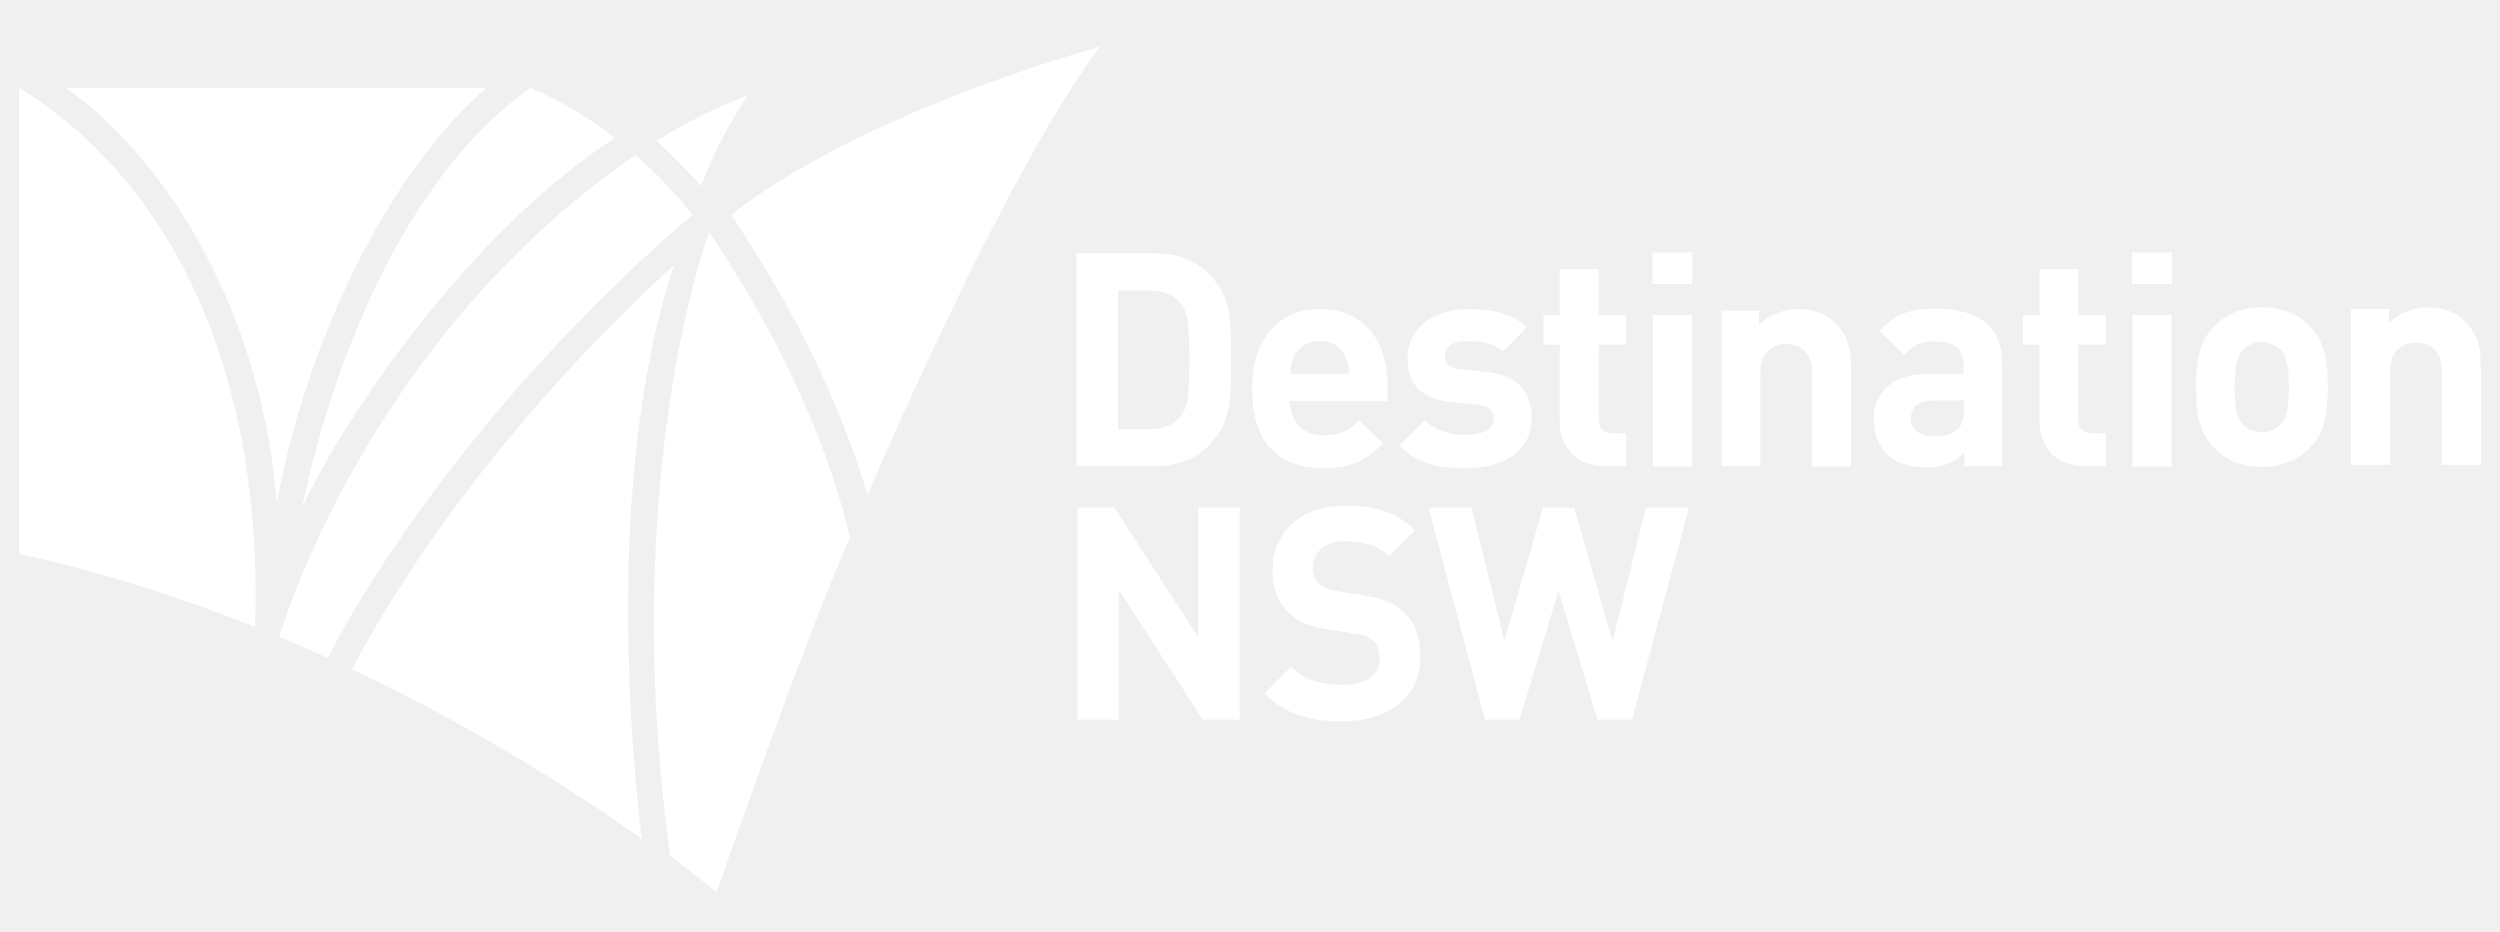
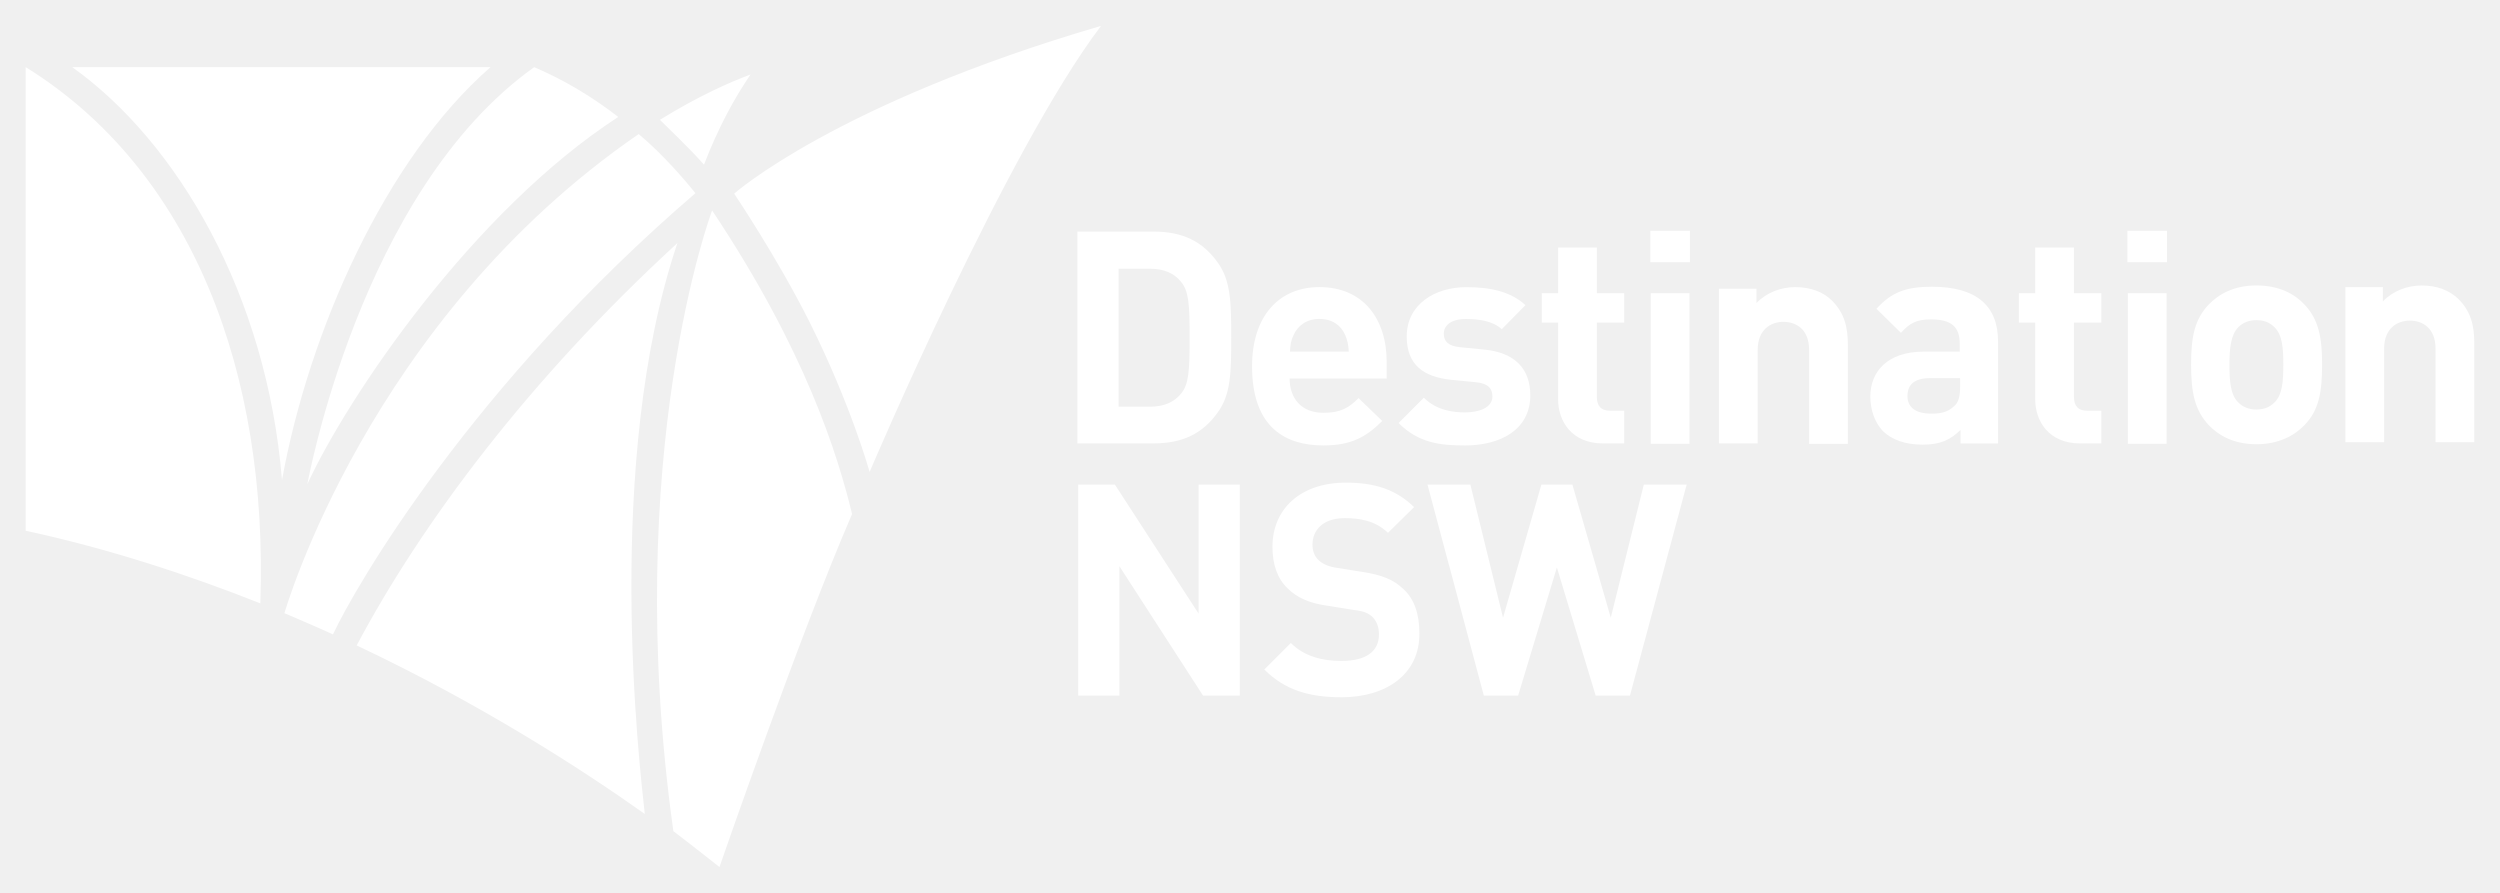
- <svg xmlns="http://www.w3.org/2000/svg" aria-label="Destination NSW" role="img" id="layer" version="1.1" viewBox="0 0 652 243" shape-rendering="geometricPrecision" text-rendering="geometricPrecision">
+ <svg xmlns="http://www.w3.org/2000/svg" aria-label="Destination NSW" role="img" id="layer" version="1.1" viewBox="-1.733 5.31 655.466 234.007" shape-rendering="geometricPrecision" text-rendering="geometricPrecision">
  <defs>
    <style type="text/css">
    svg path, svg polygon, svg rect, svg circle, svg ellipse, svg polyline, svg line, svg text { fill: #ffffff !important; }
    svg &gt; circle[fill="none"], svg &gt; rect[fill="none"], svg &gt; ellipse[fill="none"] { fill: none !important; }
    clipPath path, clipPath polygon, clipPath rect, clipPath circle, clipPath ellipse,
    mask path, mask polygon, mask rect, mask circle { fill: #000000 !important; stroke: none !important; }
  </style>
  </defs>
  <defs>
    <clipPath id="clippath">
      <path d="M17.2,22.91c27.61,19.69,51.04,59.71,55,108.28,7.06-38.95,27.07-84.21,54.68-108.28H17.2Z" />
    </clipPath>
    <clipPath id="clippath-1">
      <path d="M190.75,56.08s11.34,16.8,19.9,33.92c10.81,21.72,15.51,38.73,15.62,39.05.32-.75,35.74-84.1,60.67-116.95-69.55,20.33-96.19,43.98-96.19,43.98Z" />
    </clipPath>
    <clipPath id="clippath-2">
      <path d="M91.78,174.53c32.63,15.41,58.96,32.42,75.54,44.19-1.39-12.84-10.81-92.23,8.56-149.69-39.05,35.84-67.09,73.51-84.1,105.5Z" />
    </clipPath>
    <clipPath id="clippath-3">
      <path d="M5,22.91h0v121.55c21.72,4.71,42.37,11.45,61.52,19.05,2.14-60.45-17.87-113.53-61.52-140.6Z" />
    </clipPath>
    <clipPath id="clippath-4">
      <path d="M78.83,132.27c10.7-23.11,43.44-71.58,81.53-96.3-6.63-5.14-14.02-9.63-22.04-13.05-45.8,32.63-59.38,109.25-59.49,109.35Z" />
    </clipPath>
    <clipPath id="clippath-5">
      <path d="M72.84,166.08c.75.32,9.31,3.96,12.73,5.56,6.1-13.05,36.81-65.7,95.02-115.67-2.35-3-8.67-10.38-14.87-15.51-70.94,48.79-92.88,125.62-92.88,125.62Z" />
    </clipPath>
    <clipPath id="clippath-6">
      <polygon points="182.94 48.49 182.94 48.49 182.83 48.49 182.94 48.49" />
    </clipPath>
    <clipPath id="clippath-7">
      <path d="M182.94,48.49h0Z" />
    </clipPath>
    <clipPath id="clippath-8">
      <path d="M171.28,36.72c1.5,1.5,8.13,7.81,11.56,11.77,3.85-9.95,7.92-17.33,12.2-23.65-5.46,2.03-13.7,5.67-23.75,11.88Z" />
    </clipPath>
    <clipPath id="clippath-9">
      <path d="M174.81,223.22c5.35,4.07,12.09,9.42,12.09,9.42,0,0,21.19-61.31,34.77-92.55-3.74-15.41-12.09-42.69-36.7-79.61,0,0-23.97,63.77-10.16,162.75Z" />
    </clipPath>
  </defs>
  <polygon points="313.69 187.69 291.76 153.77 291.76 187.69 280.95 187.69 280.95 132.37 290.58 132.37 312.52 166.19 312.52 132.37 323.32 132.37 323.32 187.69 313.69 187.69" />
  <g>
    <path d="M349.97,188.12c-8.35,0-14.77-1.82-20.22-7.28l6.95-6.95c3.53,3.53,8.24,4.71,13.27,4.71,6.42,0,9.84-2.46,9.84-6.95,0-1.82-.53-3.42-1.71-4.6-1.07-.96-2.14-1.5-4.92-1.82l-6.63-1.07c-4.92-.64-8.24-2.14-10.7-4.6-2.67-2.57-3.96-6.21-3.96-10.91,0-9.84,7.28-16.8,19.26-16.8,7.6,0,13.16,1.82,17.87,6.42l-6.85,6.74c-3.42-3.32-7.7-3.85-11.34-3.85-5.78,0-8.45,3.21-8.45,6.95,0,1.5.43,2.89,1.5,3.96s2.67,1.82,5.03,2.14l6.63,1.07c5.03.75,8.13,2.03,10.59,4.39,3,2.67,4.28,6.74,4.28,11.66.11,10.81-8.77,16.8-20.44,16.8" />
    <polygon points="425.62 187.69 416.63 187.69 406.46 154.09 396.3 187.69 387.31 187.69 372.54 132.37 383.78 132.37 392.34 167.26 402.4 132.37 410.53 132.37 420.59 167.26 429.25 132.37 440.49 132.37 425.62 187.69" />
    <path d="M317.55,113.43c-3.96,5.56-9.2,8.13-16.8,8.13h-20.01v-55.53h20.01c7.6,0,12.84,2.57,16.8,8.13,3.42,4.71,3.53,10.49,3.53,19.69s-.11,14.87-3.53,19.58M307.92,79.19c-1.82-2.25-4.49-3.42-8.13-3.42h-8.24v36.17h8.24c3.64,0,6.31-1.18,8.13-3.42,2.03-2.46,2.25-5.88,2.25-14.66s-.21-12.2-2.25-14.66" />
    <path d="M336.38,104.45c0,5.35,3.1,9.09,8.88,9.09,4.49,0,6.63-1.28,9.2-3.85l6.21,5.99c-4.17,4.17-8.13,6.42-15.41,6.42-9.63,0-18.72-4.39-18.72-20.76,0-13.27,7.17-20.76,17.65-20.76,11.34,0,17.65,8.13,17.65,19.69v4.28h-25.47v-.11ZM350.93,93.1c-1.07-2.46-3.32-4.17-6.74-4.17s-5.67,1.82-6.74,4.17c-.75,1.5-.86,2.57-.96,4.39h15.41c-.11-1.82-.32-2.89-.96-4.39" />
    <path d="M382.28,122.1c-6.42,0-12.09-.64-17.33-5.88l6.63-6.63c3.32,3.32,7.7,3.85,10.81,3.85,3.53,0,7.17-1.18,7.17-4.17,0-2.03-1.07-3.42-4.28-3.74l-6.53-.64c-7.17-.75-11.66-3.85-11.66-11.34,0-8.45,7.38-12.95,15.62-12.95,6.42,0,11.66,1.18,15.51,4.71l-6.21,6.31c-2.35-2.14-5.88-2.67-9.42-2.67-4.07,0-5.78,1.82-5.78,3.85s1.18,3.21,4.17,3.53l6.42.64c8.02.75,12.09,5.03,12.09,11.98,0,8.88-7.6,13.16-17.23,13.16" />
    <path d="M418.55,121.57c-8.24,0-11.77-5.88-11.77-11.56v-20.12h-4.28v-7.7h4.28v-11.98h10.16v11.98h7.17v7.7h-7.17v19.47c0,2.35,1.07,3.64,3.53,3.64h3.64v8.56h-5.56Z" />
    <path d="M430.97,65.82h10.38v8.24h-10.38v-8.24ZM431.07,82.19h10.16v39.48h-10.16v-39.48Z" />
    <path d="M472.59,121.57v-24.5c0-5.56-3.53-7.38-6.74-7.38s-6.74,1.93-6.74,7.38v24.5h-10.16v-40.55h9.84v3.74c2.67-2.78,6.42-4.17,10.16-4.17,4.07,0,7.38,1.28,9.63,3.53,3.32,3.32,4.17,7.06,4.17,11.56v26h-10.17v-.11Z" />
    <path d="M512.29,121.57v-3.53c-2.78,2.67-5.35,3.85-9.95,3.85s-8.02-1.28-10.38-3.53c-2.14-2.25-3.32-5.56-3.32-9.09,0-6.42,4.39-11.77,14.02-11.77h9.42v-2.03c0-4.49-2.14-6.42-7.6-6.42-3.64,0-5.56.96-7.81,3.53l-6.42-6.31c3.96-4.39,7.81-5.78,14.55-5.78,11.45,0,17.33,4.81,17.33,14.34v26.75h-9.84ZM512.07,104.45h-7.7c-4.07,0-5.99,1.6-5.99,4.71,0,2.78,1.93,4.6,6.21,4.6,2.46,0,4.28-.32,5.99-1.93,1.18-.96,1.6-2.57,1.6-5.14v-2.25h-.11Z" />
    <path d="M543.64,121.57c-8.24,0-11.77-5.88-11.77-11.56v-20.12h-4.28v-7.7h4.28v-11.98h10.16v11.98h7.17v7.7h-7.17v19.47c0,2.35,1.07,3.64,3.53,3.64h3.64v8.56h-5.56Z" />
    <path d="M556.05,65.82h10.38v8.24h-10.38v-8.24ZM556.16,82.19h10.16v39.48h-10.16v-39.48Z" />
    <path d="M602.49,116.75c-2.57,2.67-6.63,5.03-12.63,5.03s-9.95-2.35-12.52-5.03c-3.64-3.96-4.6-8.45-4.6-15.84s.96-11.88,4.6-15.73c2.57-2.67,6.53-5.03,12.52-5.03s10.06,2.25,12.63,5.03c3.64,3.85,4.6,8.45,4.6,15.73s-.86,11.98-4.6,15.84M594.57,91.07c-1.18-1.18-2.67-1.82-4.71-1.82-1.93,0-3.53.64-4.71,1.82-2.03,2.03-2.35,5.67-2.35,9.84s.21,7.92,2.35,9.95c1.18,1.18,2.78,1.82,4.71,1.82,2.03,0,3.53-.64,4.71-1.82,2.14-2.03,2.35-5.67,2.35-9.95,0-4.17-.21-7.81-2.35-9.84" />
    <path d="M636.83,121.25v-24.5c0-5.56-3.53-7.38-6.74-7.38s-6.74,1.93-6.74,7.38v24.5h-10.16v-40.66h9.84v3.74c2.67-2.78,6.42-4.17,10.16-4.17,4.07,0,7.28,1.28,9.63,3.53,3.32,3.32,4.17,7.06,4.17,11.56v26h-10.17Z" />
  </g>
  <g clip-path="url(#clippath)">
    <polygon points="179.09 62.61 86.75 184.05 -35.02 91.61 57.32 -29.95 179.09 62.61" />
  </g>
  <g clip-path="url(#clippath-1)">
    <polygon points="341.19 49.02 256.56 173.68 136.4 92.14 221.03 -32.51 341.19 49.02" />
  </g>
  <g clip-path="url(#clippath-2)">
    <polygon points="28.43 183.84 111.36 33.51 239.22 103.91 156.3 254.35 28.43 183.84" />
  </g>
  <g clip-path="url(#clippath-3)">
    <polygon points="136.4 74.38 45.34 194.22 -62.84 112.04 28.33 -7.8 136.4 74.38" />
  </g>
  <g clip-path="url(#clippath-4)">
    <polygon points="213.01 62.93 130.51 171.54 26.19 92.25 108.68 -16.36 213.01 62.93" />
  </g>
  <g clip-path="url(#clippath-5)">
    <polygon points="17.31 141.15 97.88 -5.12 236.12 71.06 155.55 217.33 17.31 141.15" />
  </g>
  <g clip-path="url(#clippath-6)">
    <polygon points="182.83 48.49 182.94 48.49 182.94 48.49 182.94 48.59 182.83 48.49" />
  </g>
  <g clip-path="url(#clippath-7)">
    <rect x="182.94" y="48.49" />
  </g>
  <g clip-path="url(#clippath-8)">
    <polygon points="161.33 43.03 176.84 14.78 205.09 30.3 189.57 58.54 161.33 43.03" />
  </g>
  <g clip-path="url(#clippath-9)">
    <polygon points="301.71 114.72 202.52 260.77 81.08 178.28 180.16 32.22 301.71 114.72" />
  </g>
</svg>
